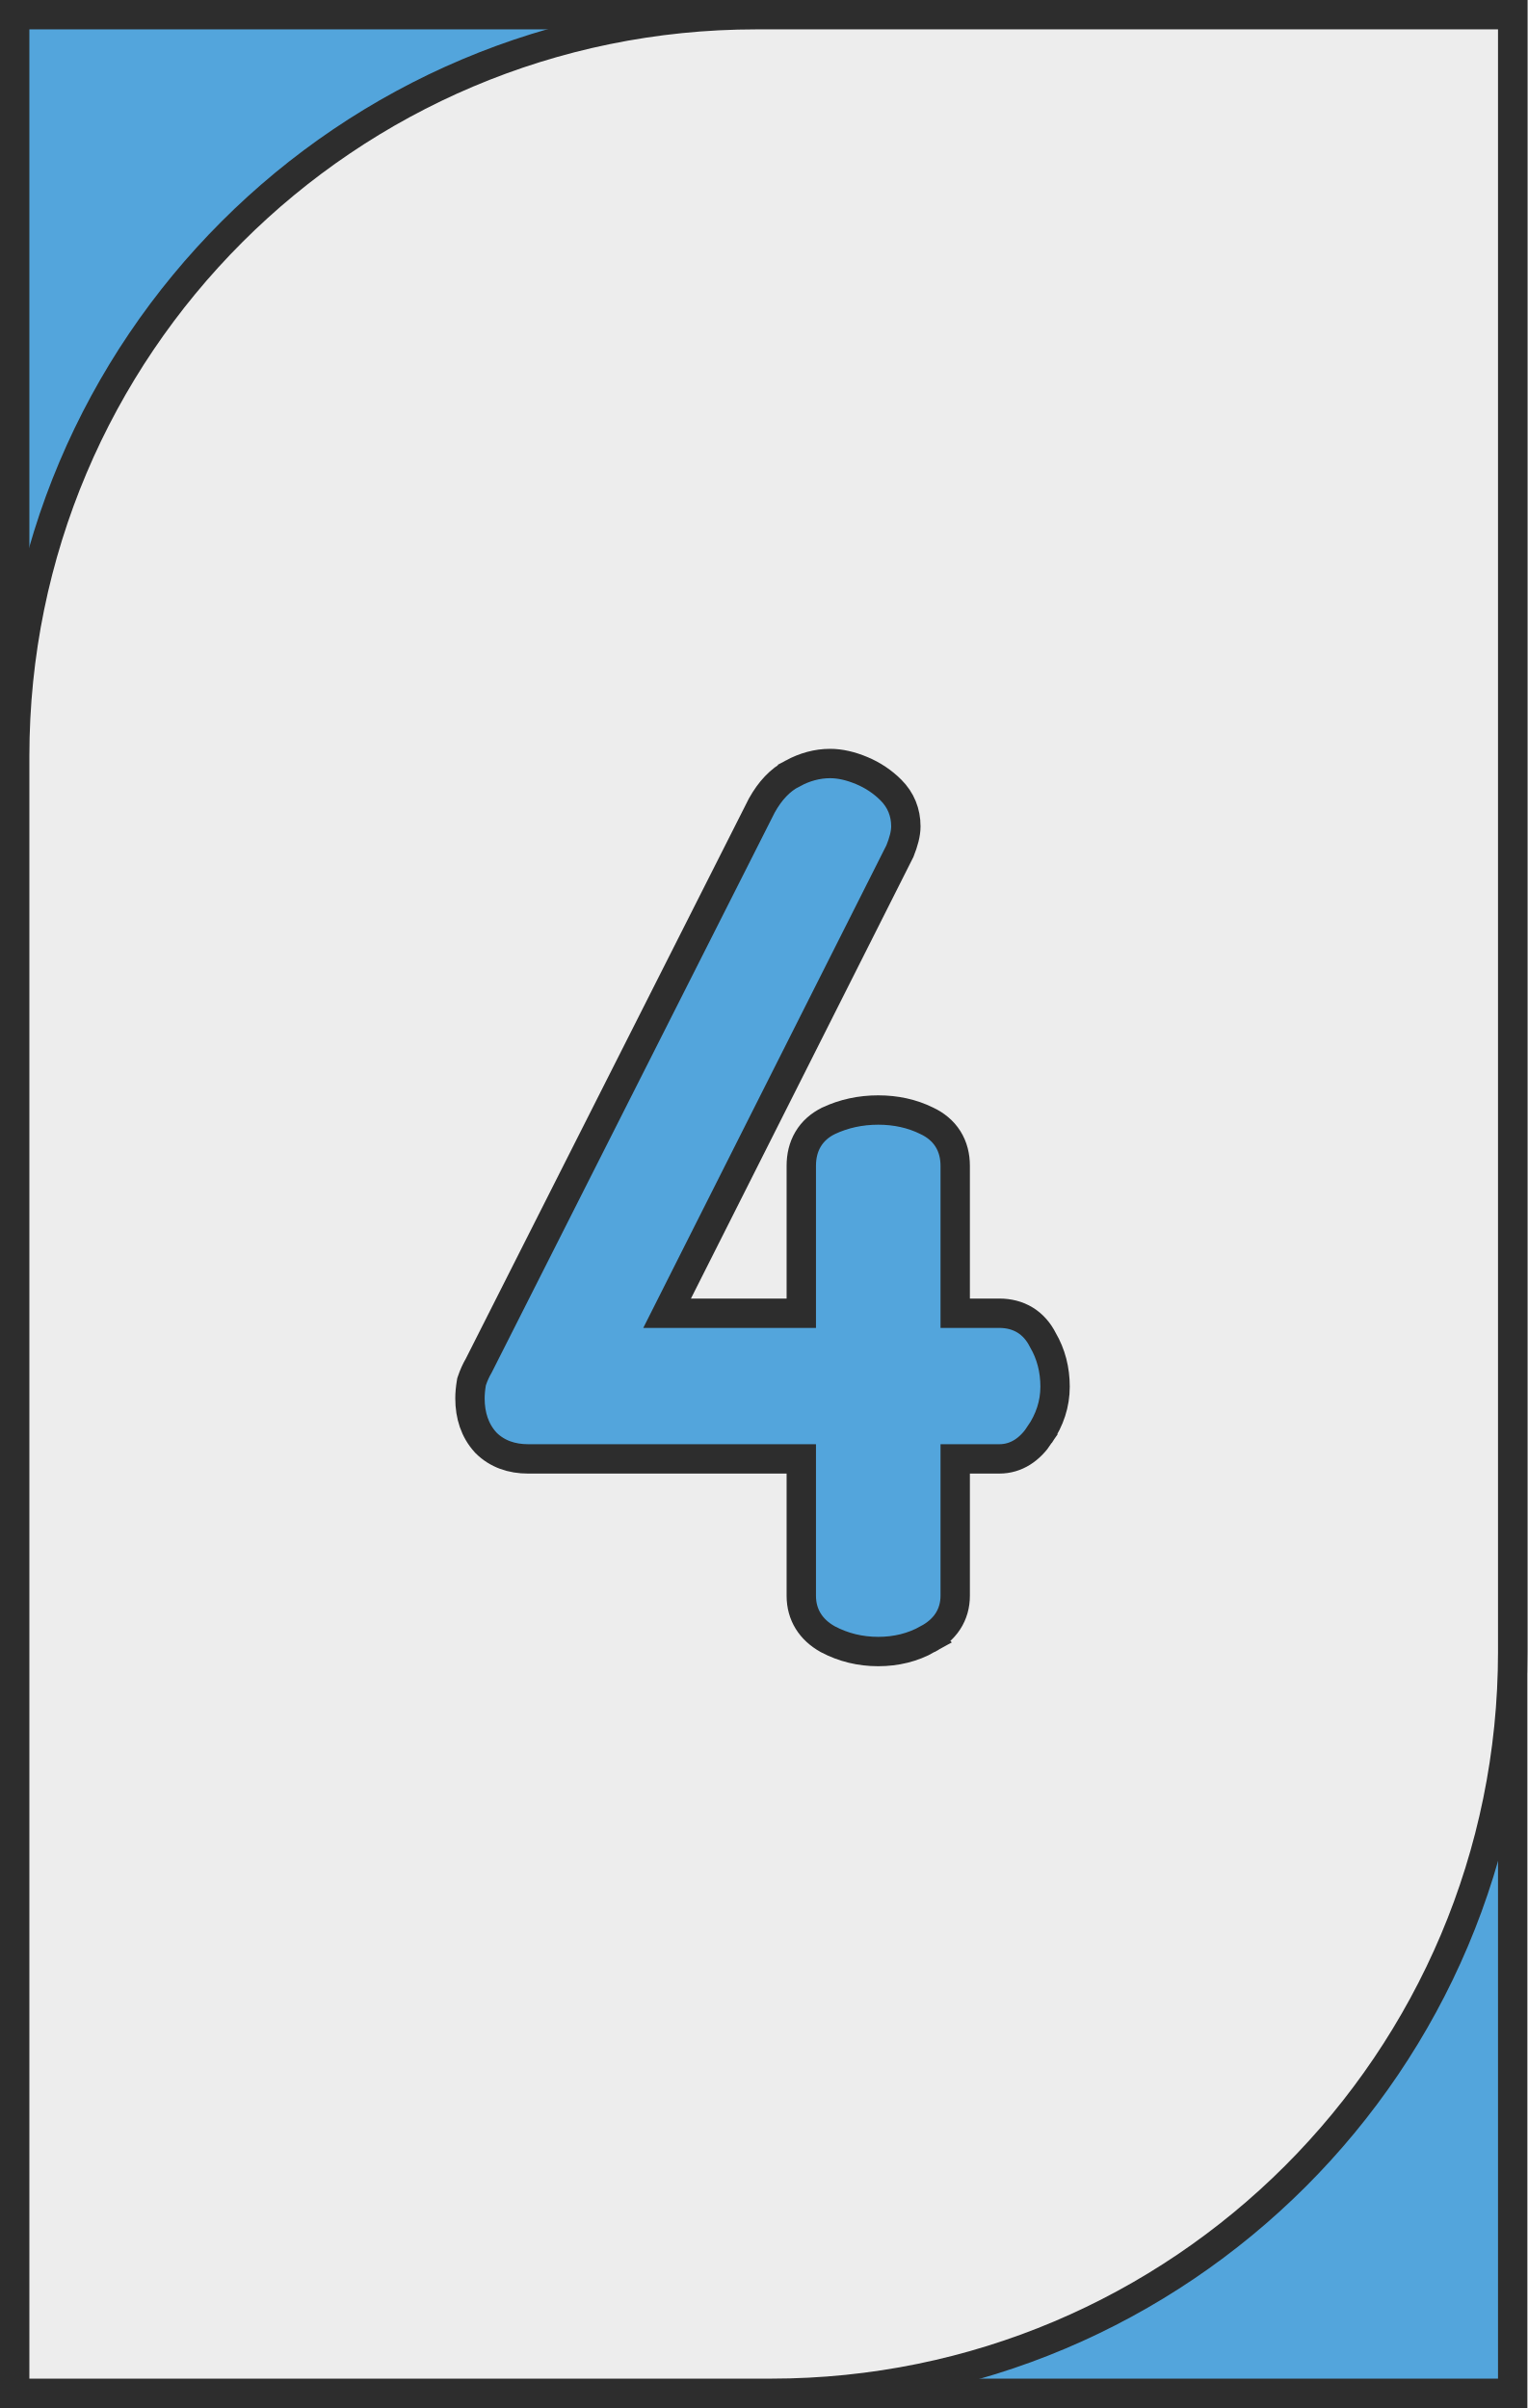
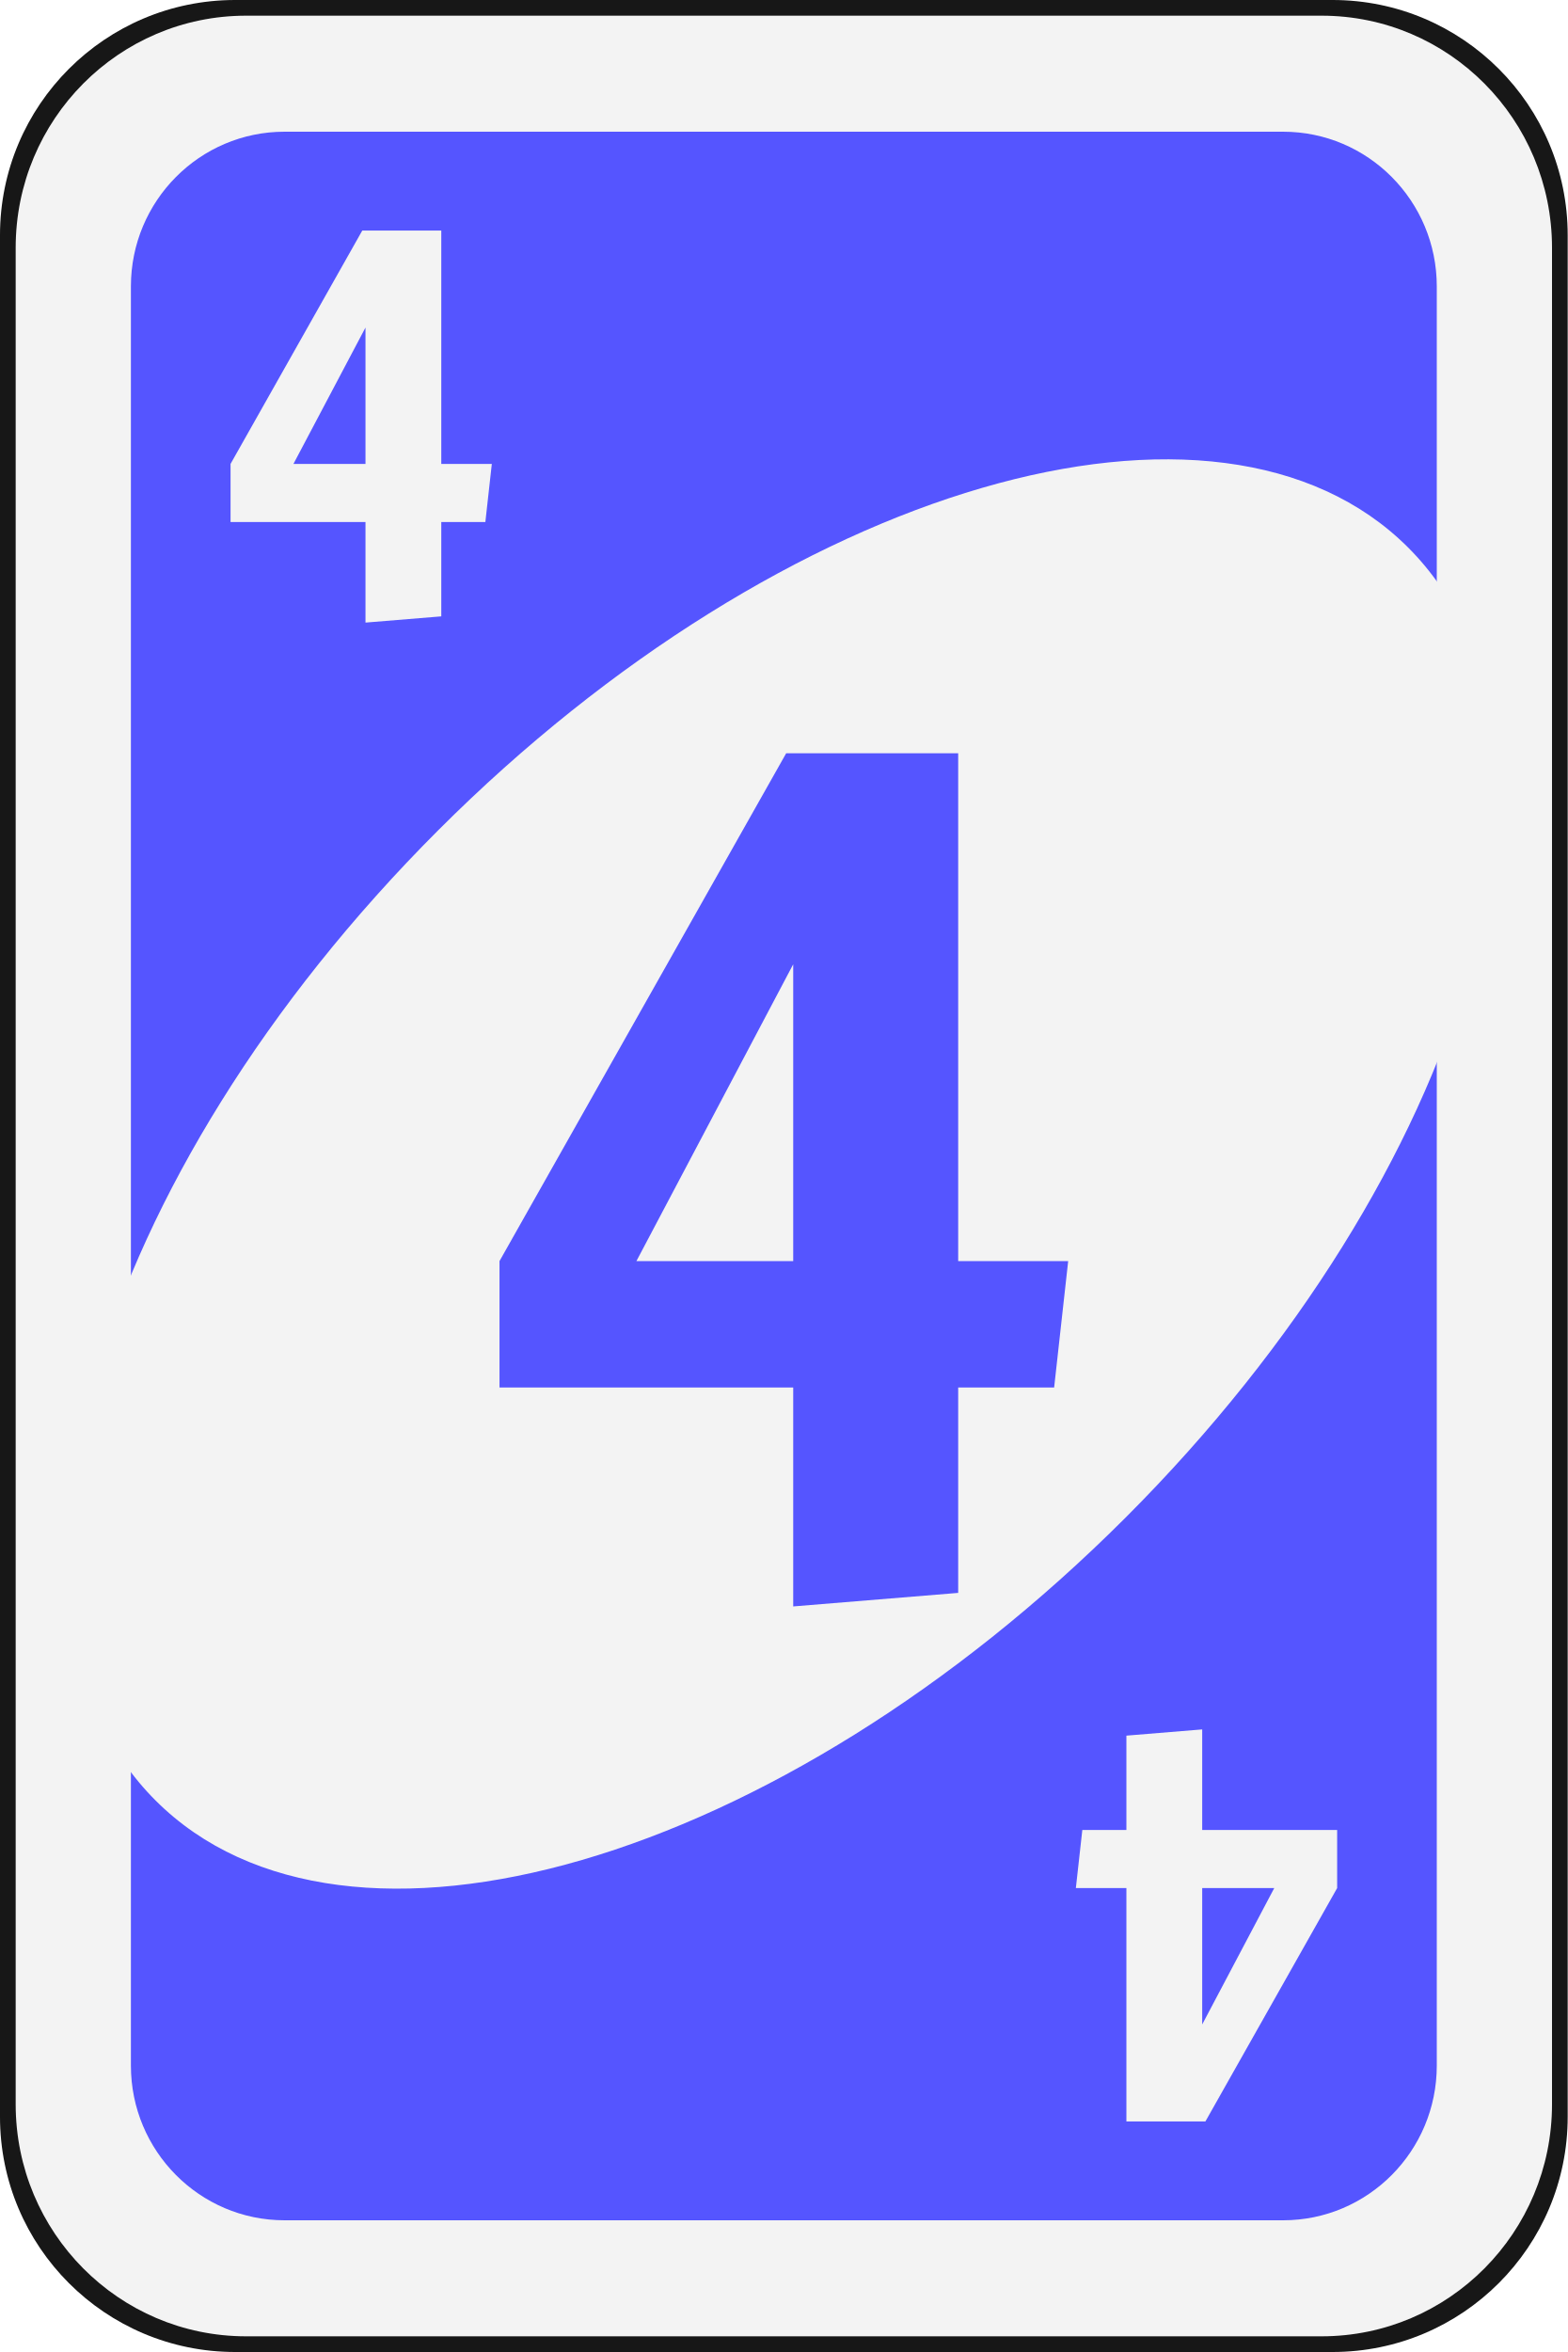
- <svg xmlns="http://www.w3.org/2000/svg" width="104" height="164" viewBox="0 0 104 164" fill="none">
-   <rect x="1" y="1" width="102" height="162" fill="#53A5DC" stroke="#2D2D2D" stroke-width="2" />
-   <path d="M103 1V112.5C103 140.39 80.39 163 52.5 163H1V51.5C1 23.61 23.61 1 51.5 1H103Z" fill="#EDEDED" stroke="#2D2D2D" stroke-width="2" />
-   <path d="M56.52 52C57.218 52 57.938 52.174 58.665 52.477C59.423 52.792 60.093 53.238 60.667 53.812C61.339 54.484 61.68 55.328 61.68 56.28C61.68 56.791 61.517 57.359 61.288 57.932L61.273 57.972L61.253 58.01L45.423 89.44H54.56V79.4C54.56 78.752 54.697 78.134 55.02 77.59C55.344 77.043 55.819 76.632 56.393 76.346L56.403 76.34L56.414 76.335C57.462 75.842 58.596 75.6 59.8 75.6C60.994 75.6 62.102 75.839 63.105 76.335H63.105C63.7 76.615 64.201 77.019 64.546 77.567C64.891 78.115 65.04 78.742 65.04 79.4V89.44H68.04C68.671 89.44 69.273 89.582 69.804 89.908C70.331 90.233 70.727 90.703 71.009 91.263C71.567 92.217 71.84 93.285 71.84 94.44C71.84 95.614 71.477 96.711 70.791 97.714L70.792 97.715C70.133 98.703 69.216 99.36 68.04 99.36H65.04V108.68C65.04 109.308 64.88 109.902 64.537 110.427C64.203 110.938 63.727 111.332 63.169 111.631L63.17 111.632C62.154 112.203 61.022 112.48 59.8 112.48C58.577 112.48 57.429 112.203 56.372 111.644L56.361 111.638L56.35 111.632C55.212 110.992 54.56 109.982 54.56 108.68V99.36H35.96C34.846 99.36 33.851 99.025 33.093 98.268L33.076 98.25L33.06 98.232C32.326 97.425 32 96.394 32 95.24C32 94.908 32.033 94.558 32.094 94.195L32.106 94.118L32.131 94.044C32.254 93.674 32.411 93.325 32.602 93L51.867 54.869L51.889 54.83C52.426 53.875 53.105 53.12 53.966 52.681V52.68C54.785 52.239 55.639 52 56.52 52Z" fill="#53A5DC" stroke="#2D2D2D" stroke-width="2" />
+ <svg xmlns="http://www.w3.org/2000/svg" width="204" height="306" viewBox="0 0 204 306" fill="none">
+   <path d="M0 30.6C0 13.7 13.7 0 30.6 0H173.4C190.3 0 204 13.7 204 30.6V275.4C204 292.3 190.3 306 173.4 306H30.6C13.7 306 0 292.3 0 275.4V30.6Z" fill="#171717" />
+   <path d="M2.04 32.232C2.04 15.557 15.466 2.04 32.028 2.04H171.972C188.534 2.04 201.96 15.557 201.96 32.232V273.768C201.96 290.443 188.534 303.96 171.972 303.96H32.028C15.466 303.96 2.04 290.443 2.04 273.768V32.232Z" fill="#F3F3F3" />
+   <path d="M17.034 37.264C17.034 26.148 25.985 17.136 37.026 17.136H166.974C178.015 17.136 186.966 26.148 186.966 37.264V268.736C186.966 279.852 178.015 288.864 166.974 288.864H37.026C25.985 288.864 17.034 279.852 17.034 268.736V37.264Z" fill="#5555FF" />
+   <path d="M183.24 71.237C207.936 95.934 191.468 152.444 146.456 197.456C101.444 242.468 44.934 258.936 20.237 234.24C-4.459 209.543 12.009 153.033 57.021 108.021C102.033 63.009 158.543 46.541 183.24 71.237Z" fill="#F3F3F3" />
+   <path d="M103.218 209V180.516H65V164.071L102.305 98H124.687V164.071H139L137.173 180.516H124.687V207.238L103.218 209ZM82.815 164.071H103.218V125.456L82.815 164.071Z" fill="#5555FF" />
+   <path d="M47.56 81V67.913H30V60.357L47.14 30H57.424V60.357H64L63.16 67.913H57.424V80.191L47.56 81ZM38.185 60.357H47.56V42.615L38.185 60.357Z" fill="#F3F3F3" />
+   <path d="M156.44 225V238.087H174V245.643L156.86 276H146.576V245.643H140L140.84 238.087H146.576V225.81L156.44 225ZM165.815 245.643H156.44V263.385L165.815 245.643Z" fill="#F3F3F3" />
</svg>
